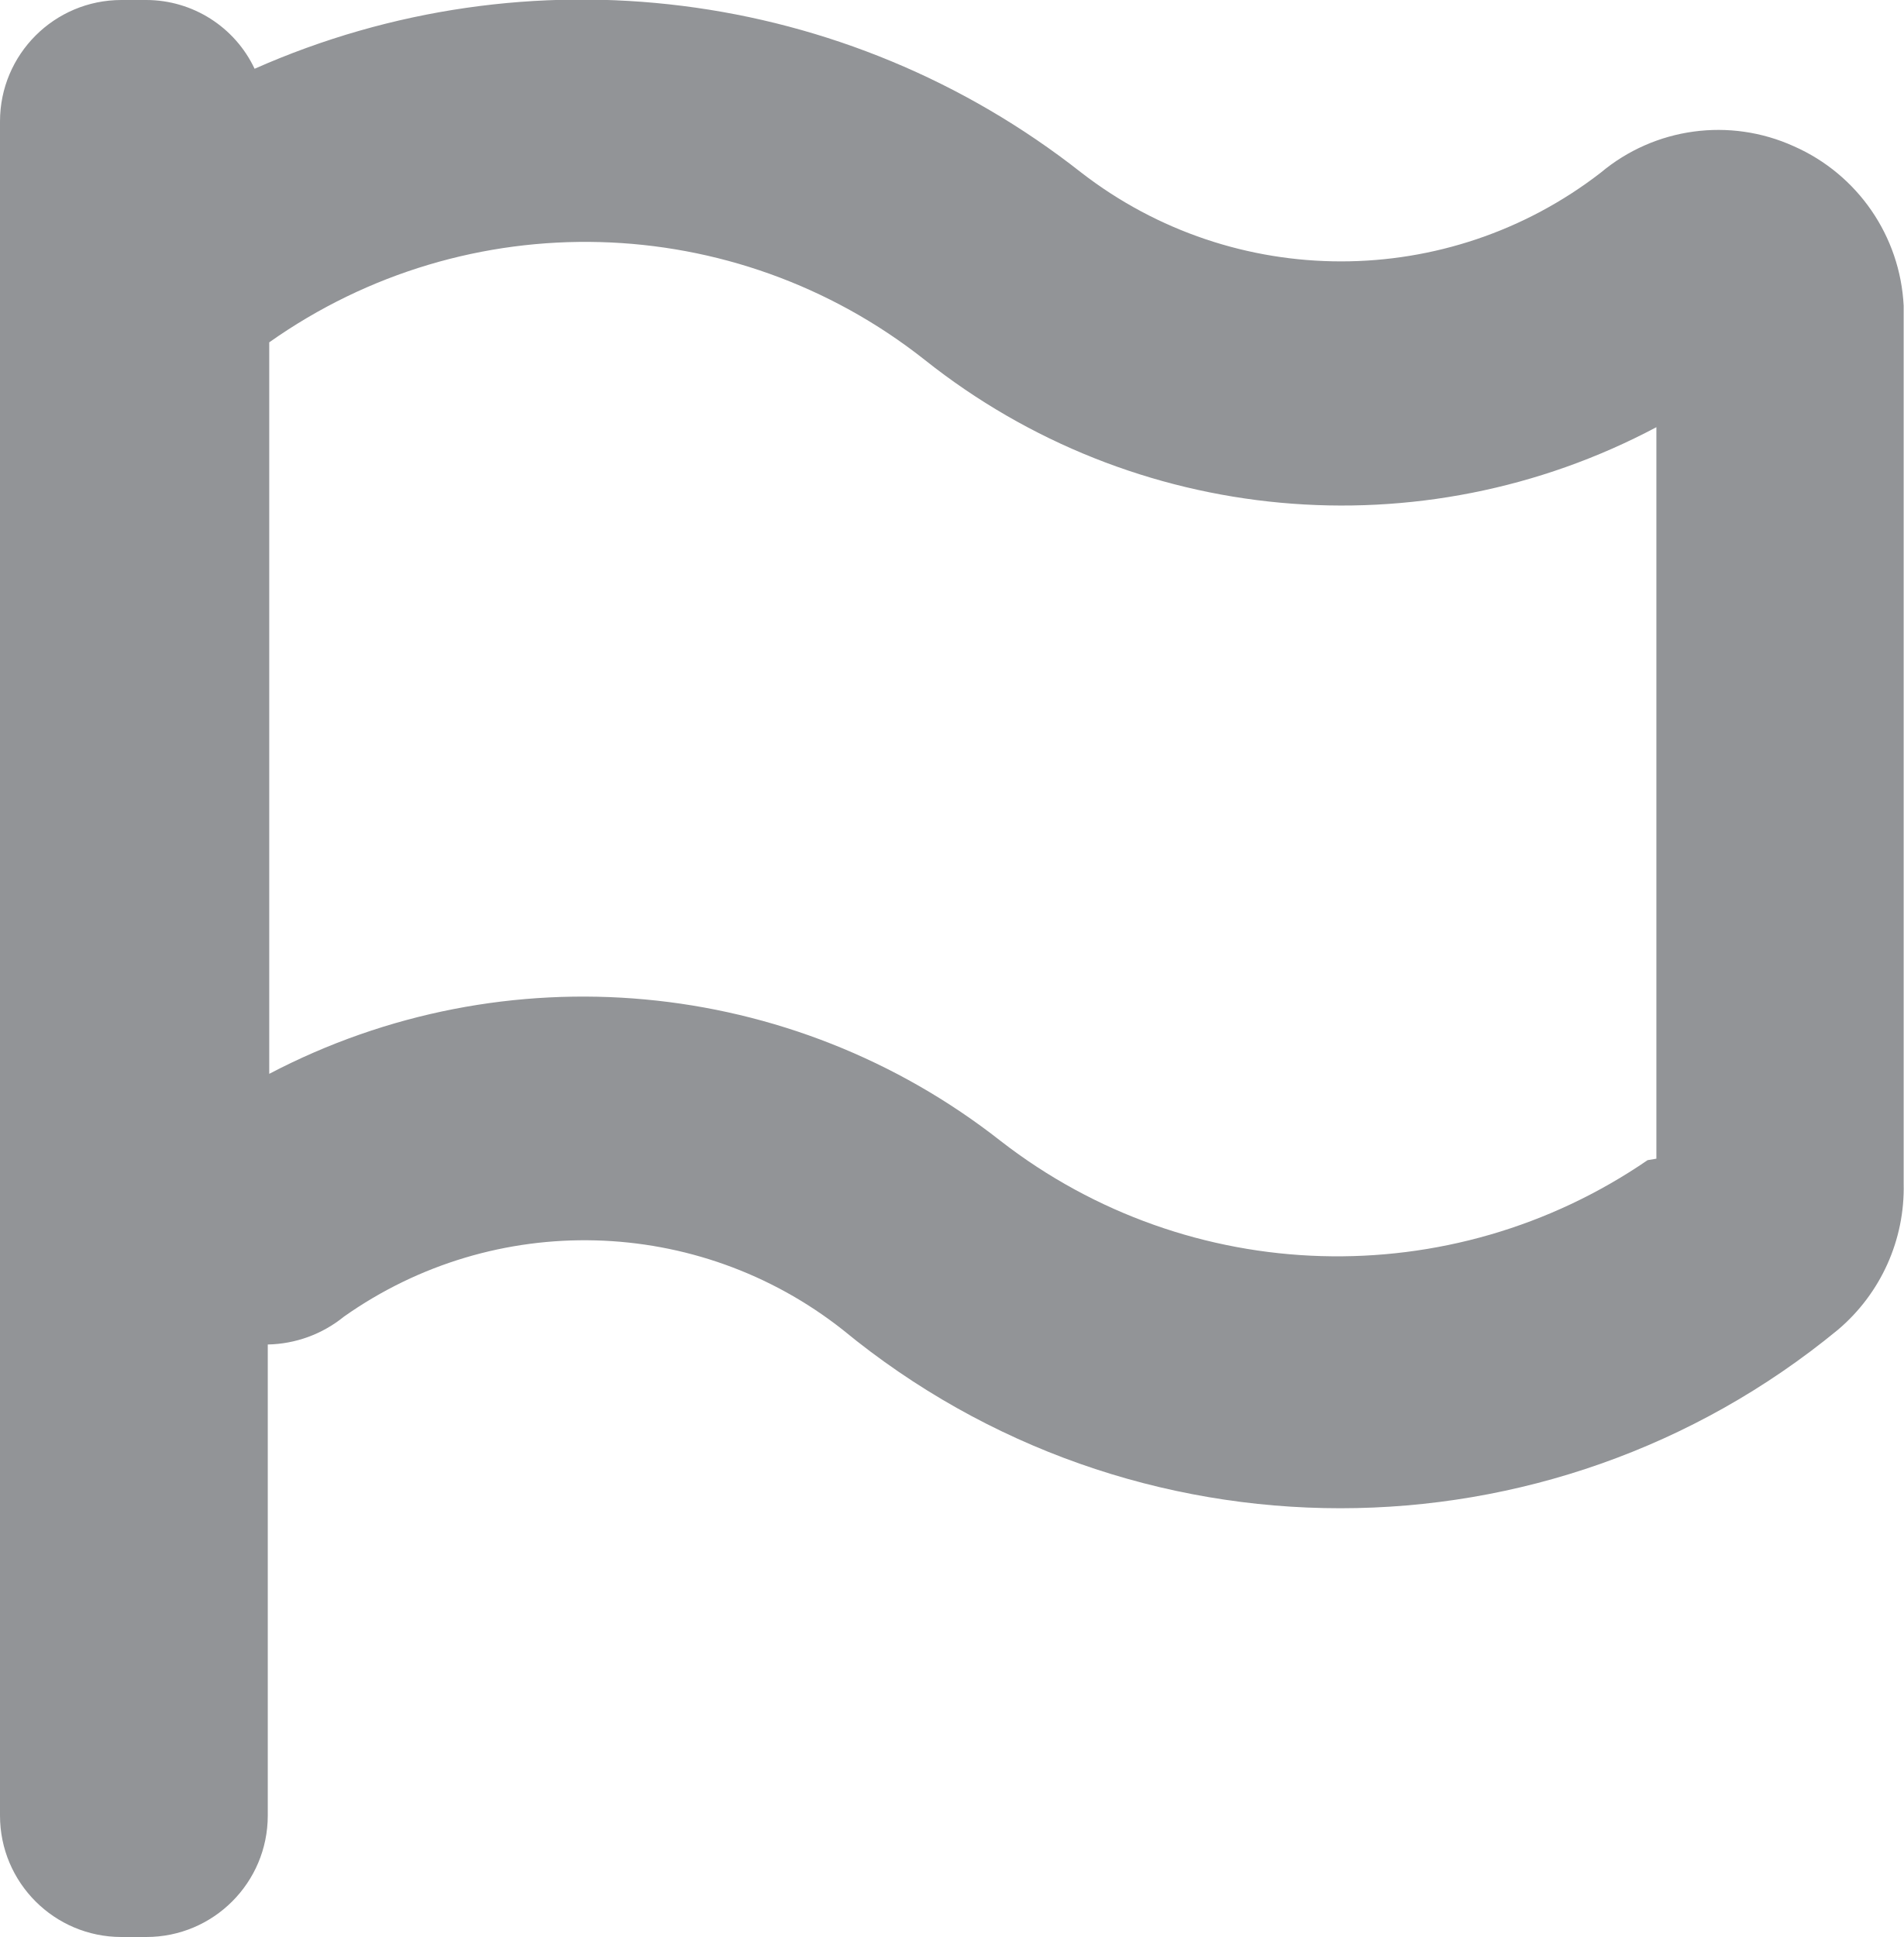
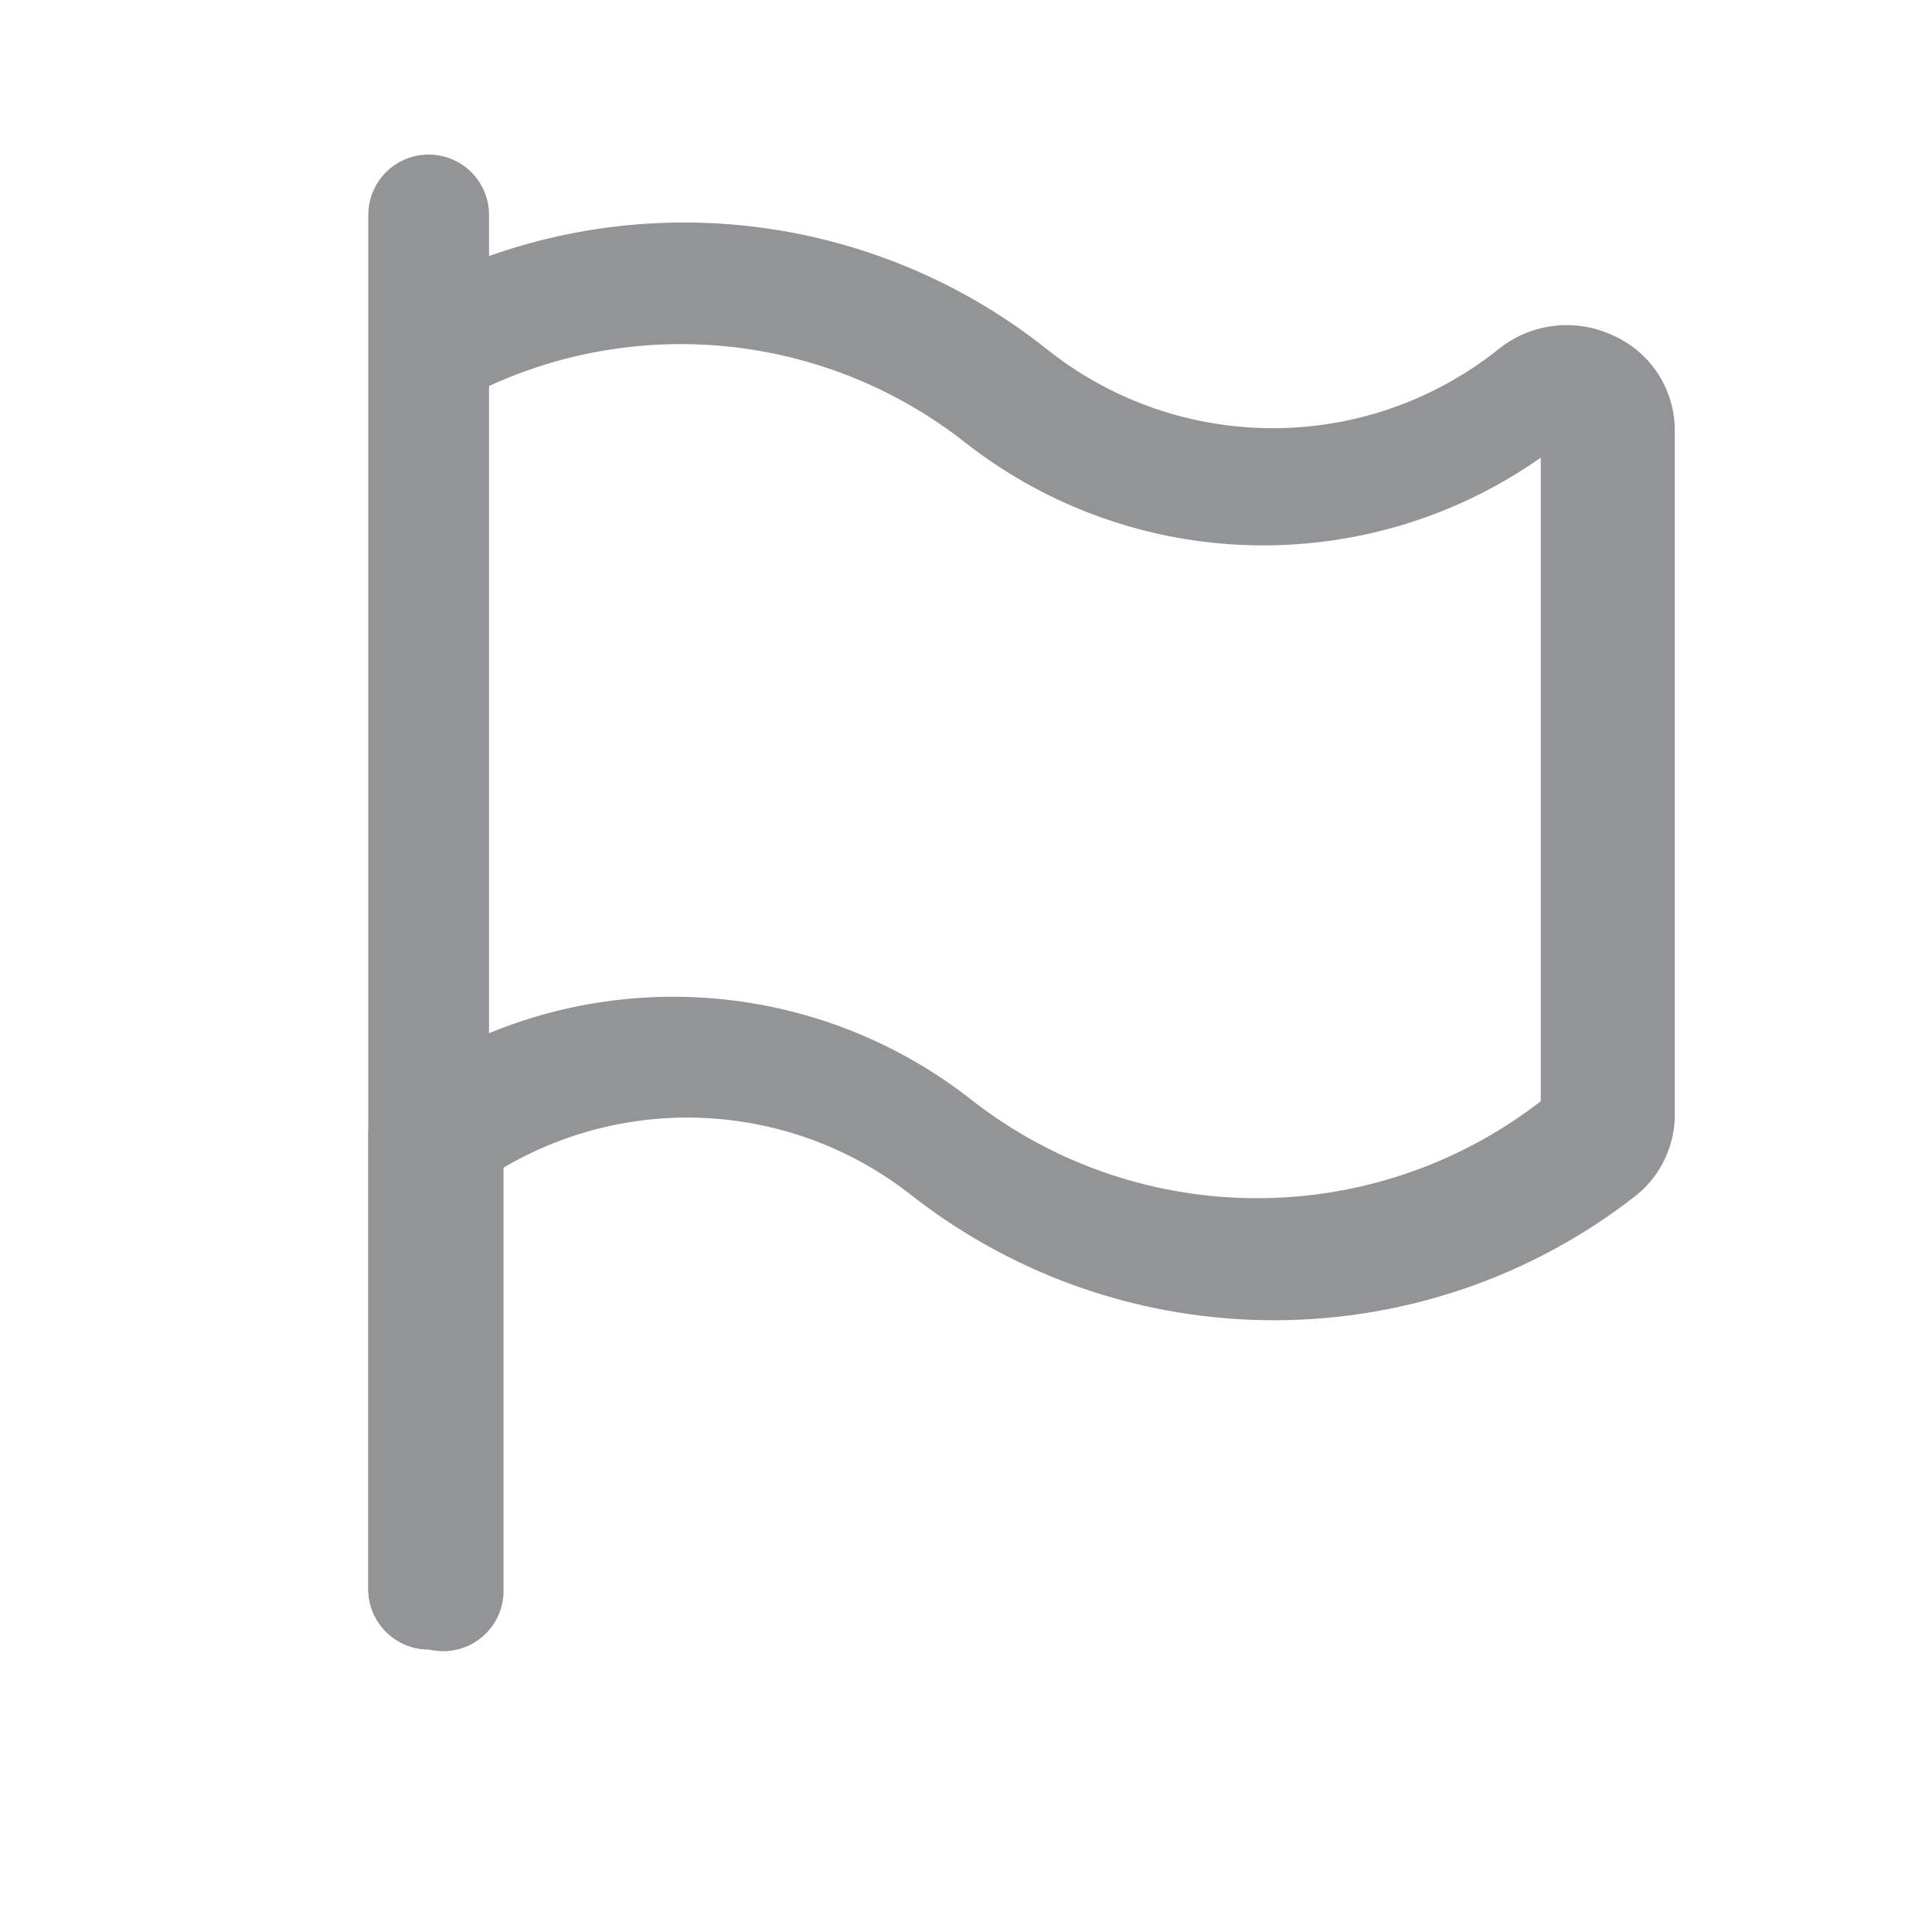
- <svg xmlns="http://www.w3.org/2000/svg" id="Layer_1" data-name="Layer 1" width="13.01" height="13.24" viewBox="0 0 13.01 13.24">
-   <path d="M12.26,1a1.25,1.25,0,0,0-1.32.18,2.9,2.9,0,0,1-3.55,0A5.52,5.52,0,0,0,1.74.47,0.82,0.82,0,0,0,1,0H0.83A0.83,0.83,0,0,0,0,.83V12.41a0.83,0.83,0,0,0,.83.83H1a0.83,0.83,0,0,0,.83-0.83V9.19A0.85,0.85,0,0,0,2.35,9a2.85,2.85,0,0,1,3.41.09,5.35,5.35,0,0,0,6.8,0,1.27,1.27,0,0,0,.45-1v-6A1.26,1.26,0,0,0,12.26,1Zm-1,6.93A3.75,3.75,0,0,1,6.84,7.8a4.62,4.62,0,0,0-5-.46v-5a3.74,3.74,0,0,1,4.48.12,4.58,4.58,0,0,0,5,.46v5Z" fill="#929497" />
+ <svg xmlns="http://www.w3.org/2000/svg" id="Layer_1" data-name="Layer 1" viewBox="0 0 16 16">
+   <path d="M3.55,13.66a0.5,0.5,0,0,1-.5-0.5V9.41A0.5,0.5,0,0,1,3.25,9a4,4,0,0,1,4.81.12,3.84,3.84,0,0,0,4.7,0V3.79A4,4,0,0,1,8,3.67a3.81,3.81,0,0,0-4-.45,0.5,0.5,0,1,1-.45-0.89,4.83,4.83,0,0,1,5.13.57,3,3,0,0,0,3.72,0,0.9,0.9,0,0,1,.94-0.13,0.86,0.86,0,0,1,.53.8V9.23a0.86,0.86,0,0,1-.32.67,4.87,4.87,0,0,1-6,0,3,3,0,0,0-3.38-.23v3.49A0.5,0.5,0,0,1,3.55,13.66Zm9.39-10h0Z" fill="#929497" />
+   <path d="M3.55,13.66a0.5,0.5,0,0,1-.5-0.5V1.78a0.5,0.5,0,0,1,1,0V13.16A0.5,0.5,0,0,1,3.55,13.66Z" fill="#929497" />
</svg>
